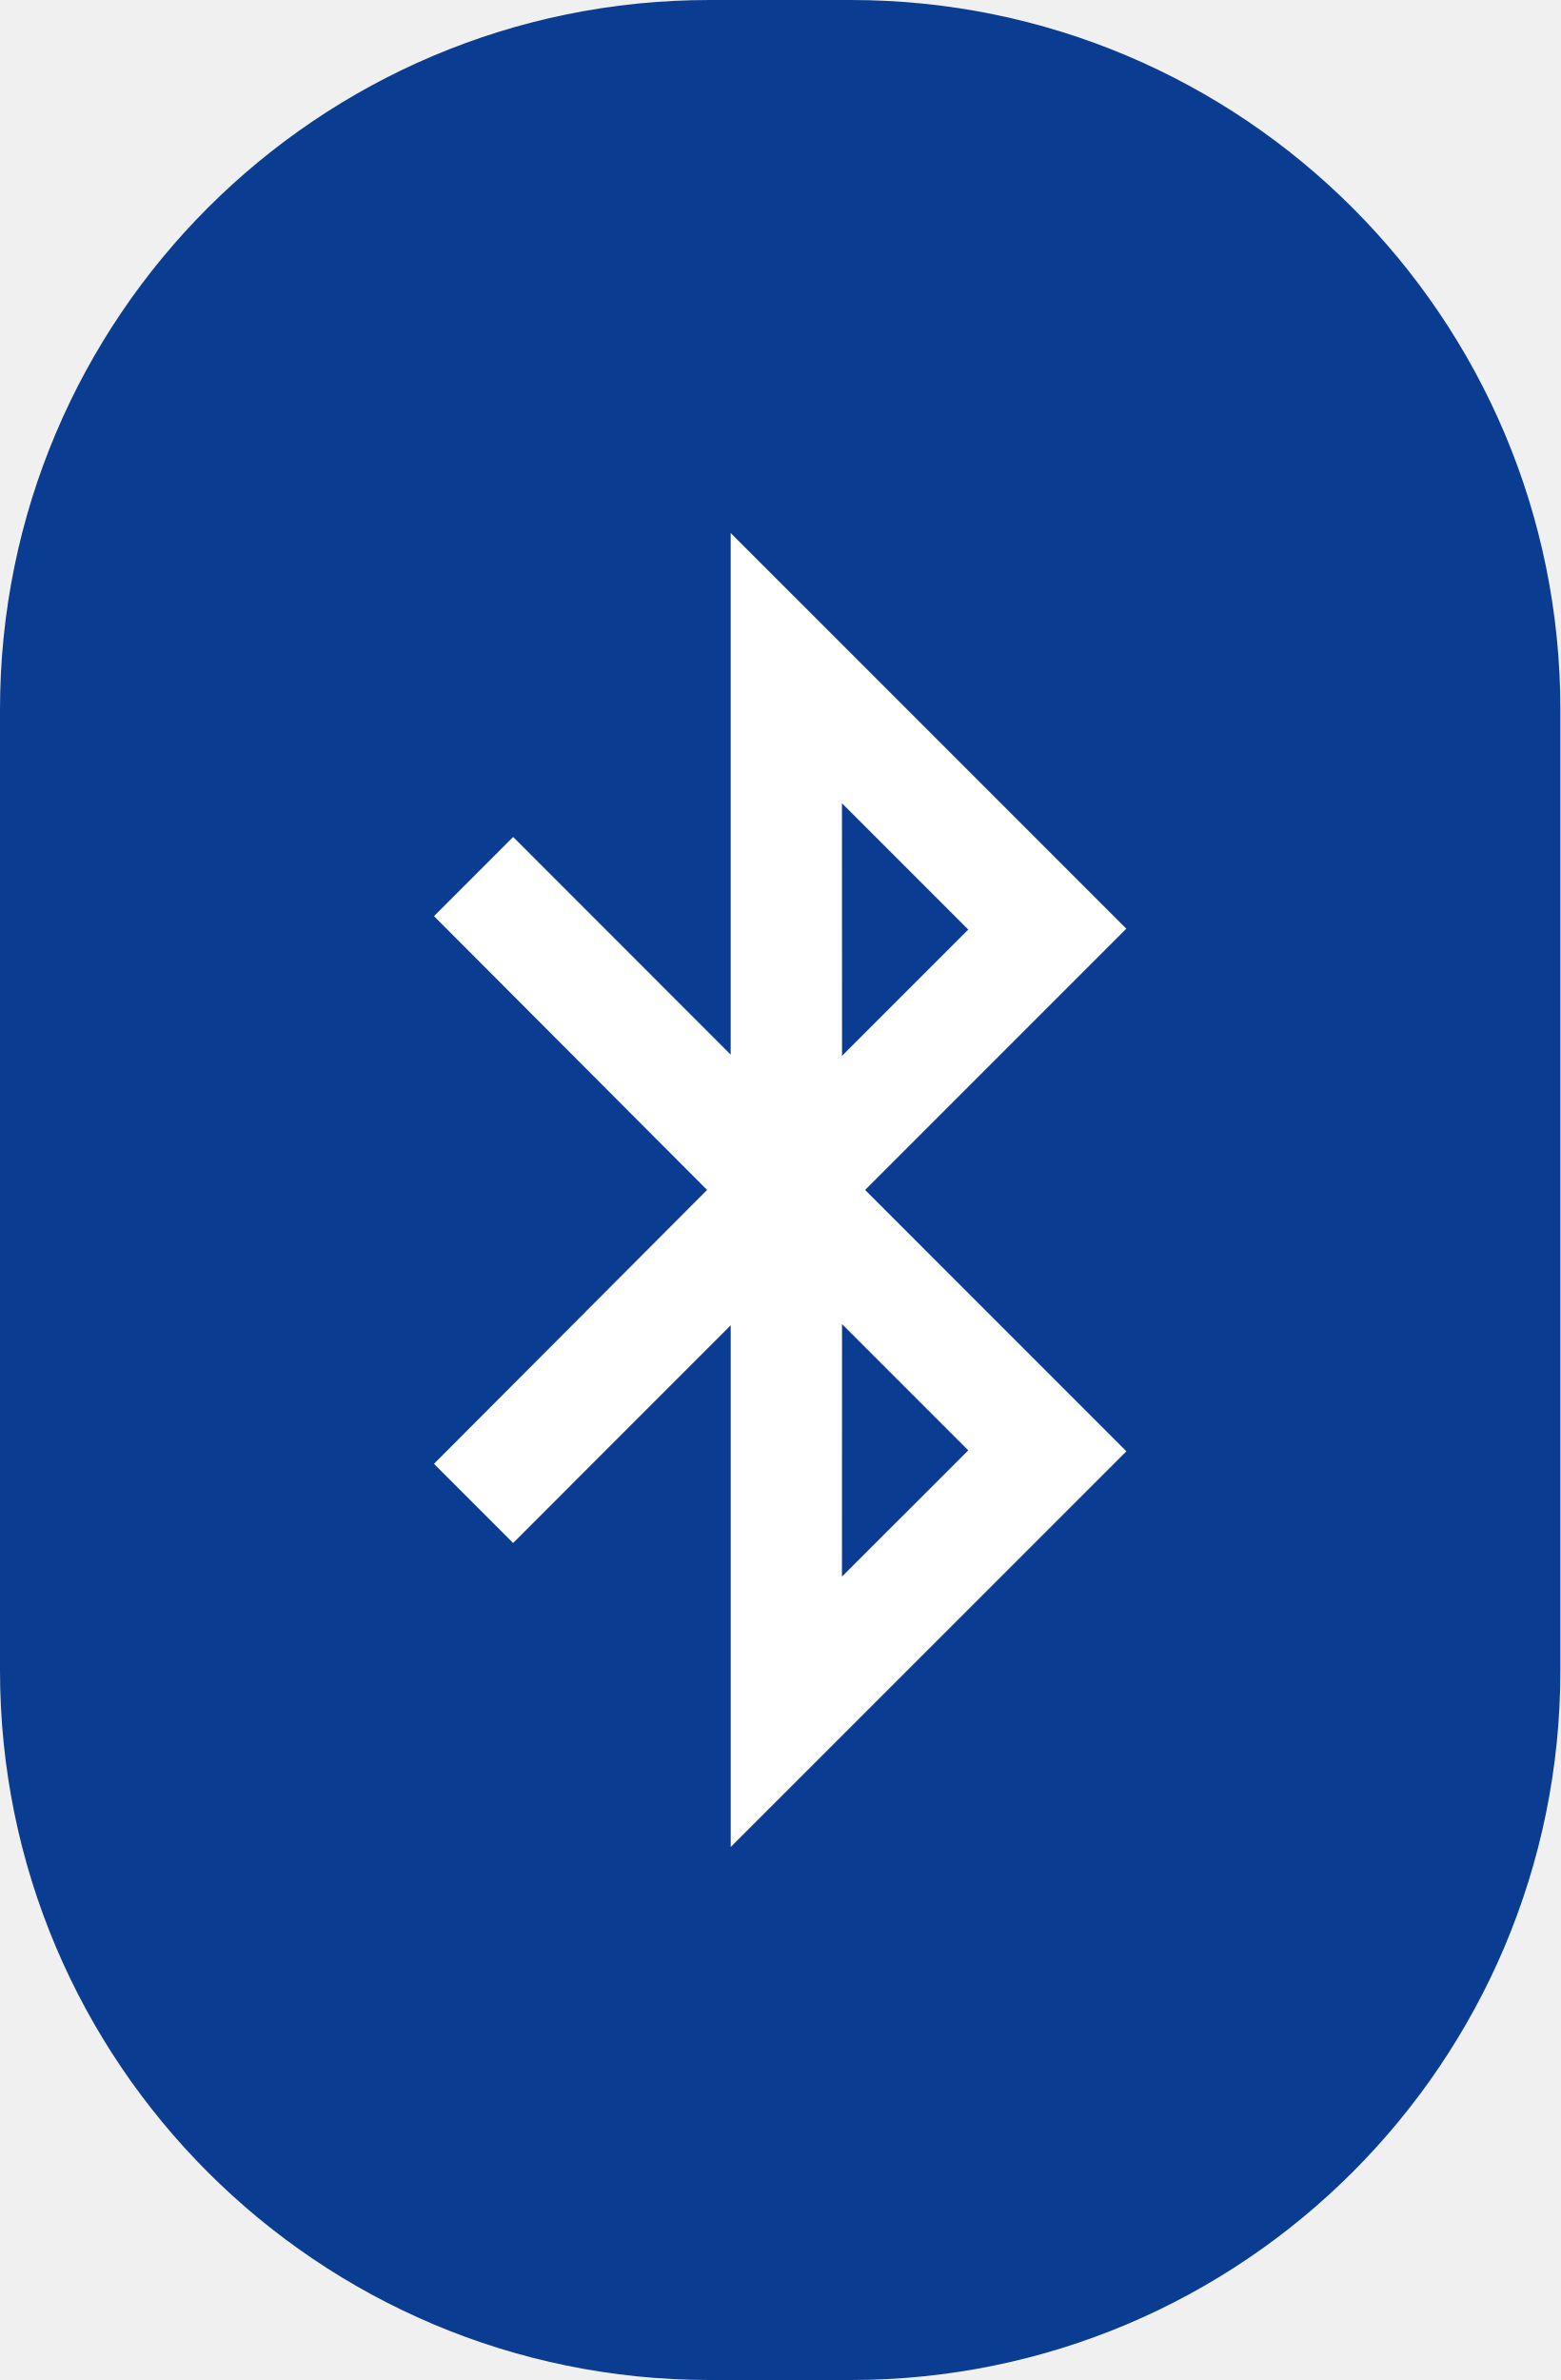
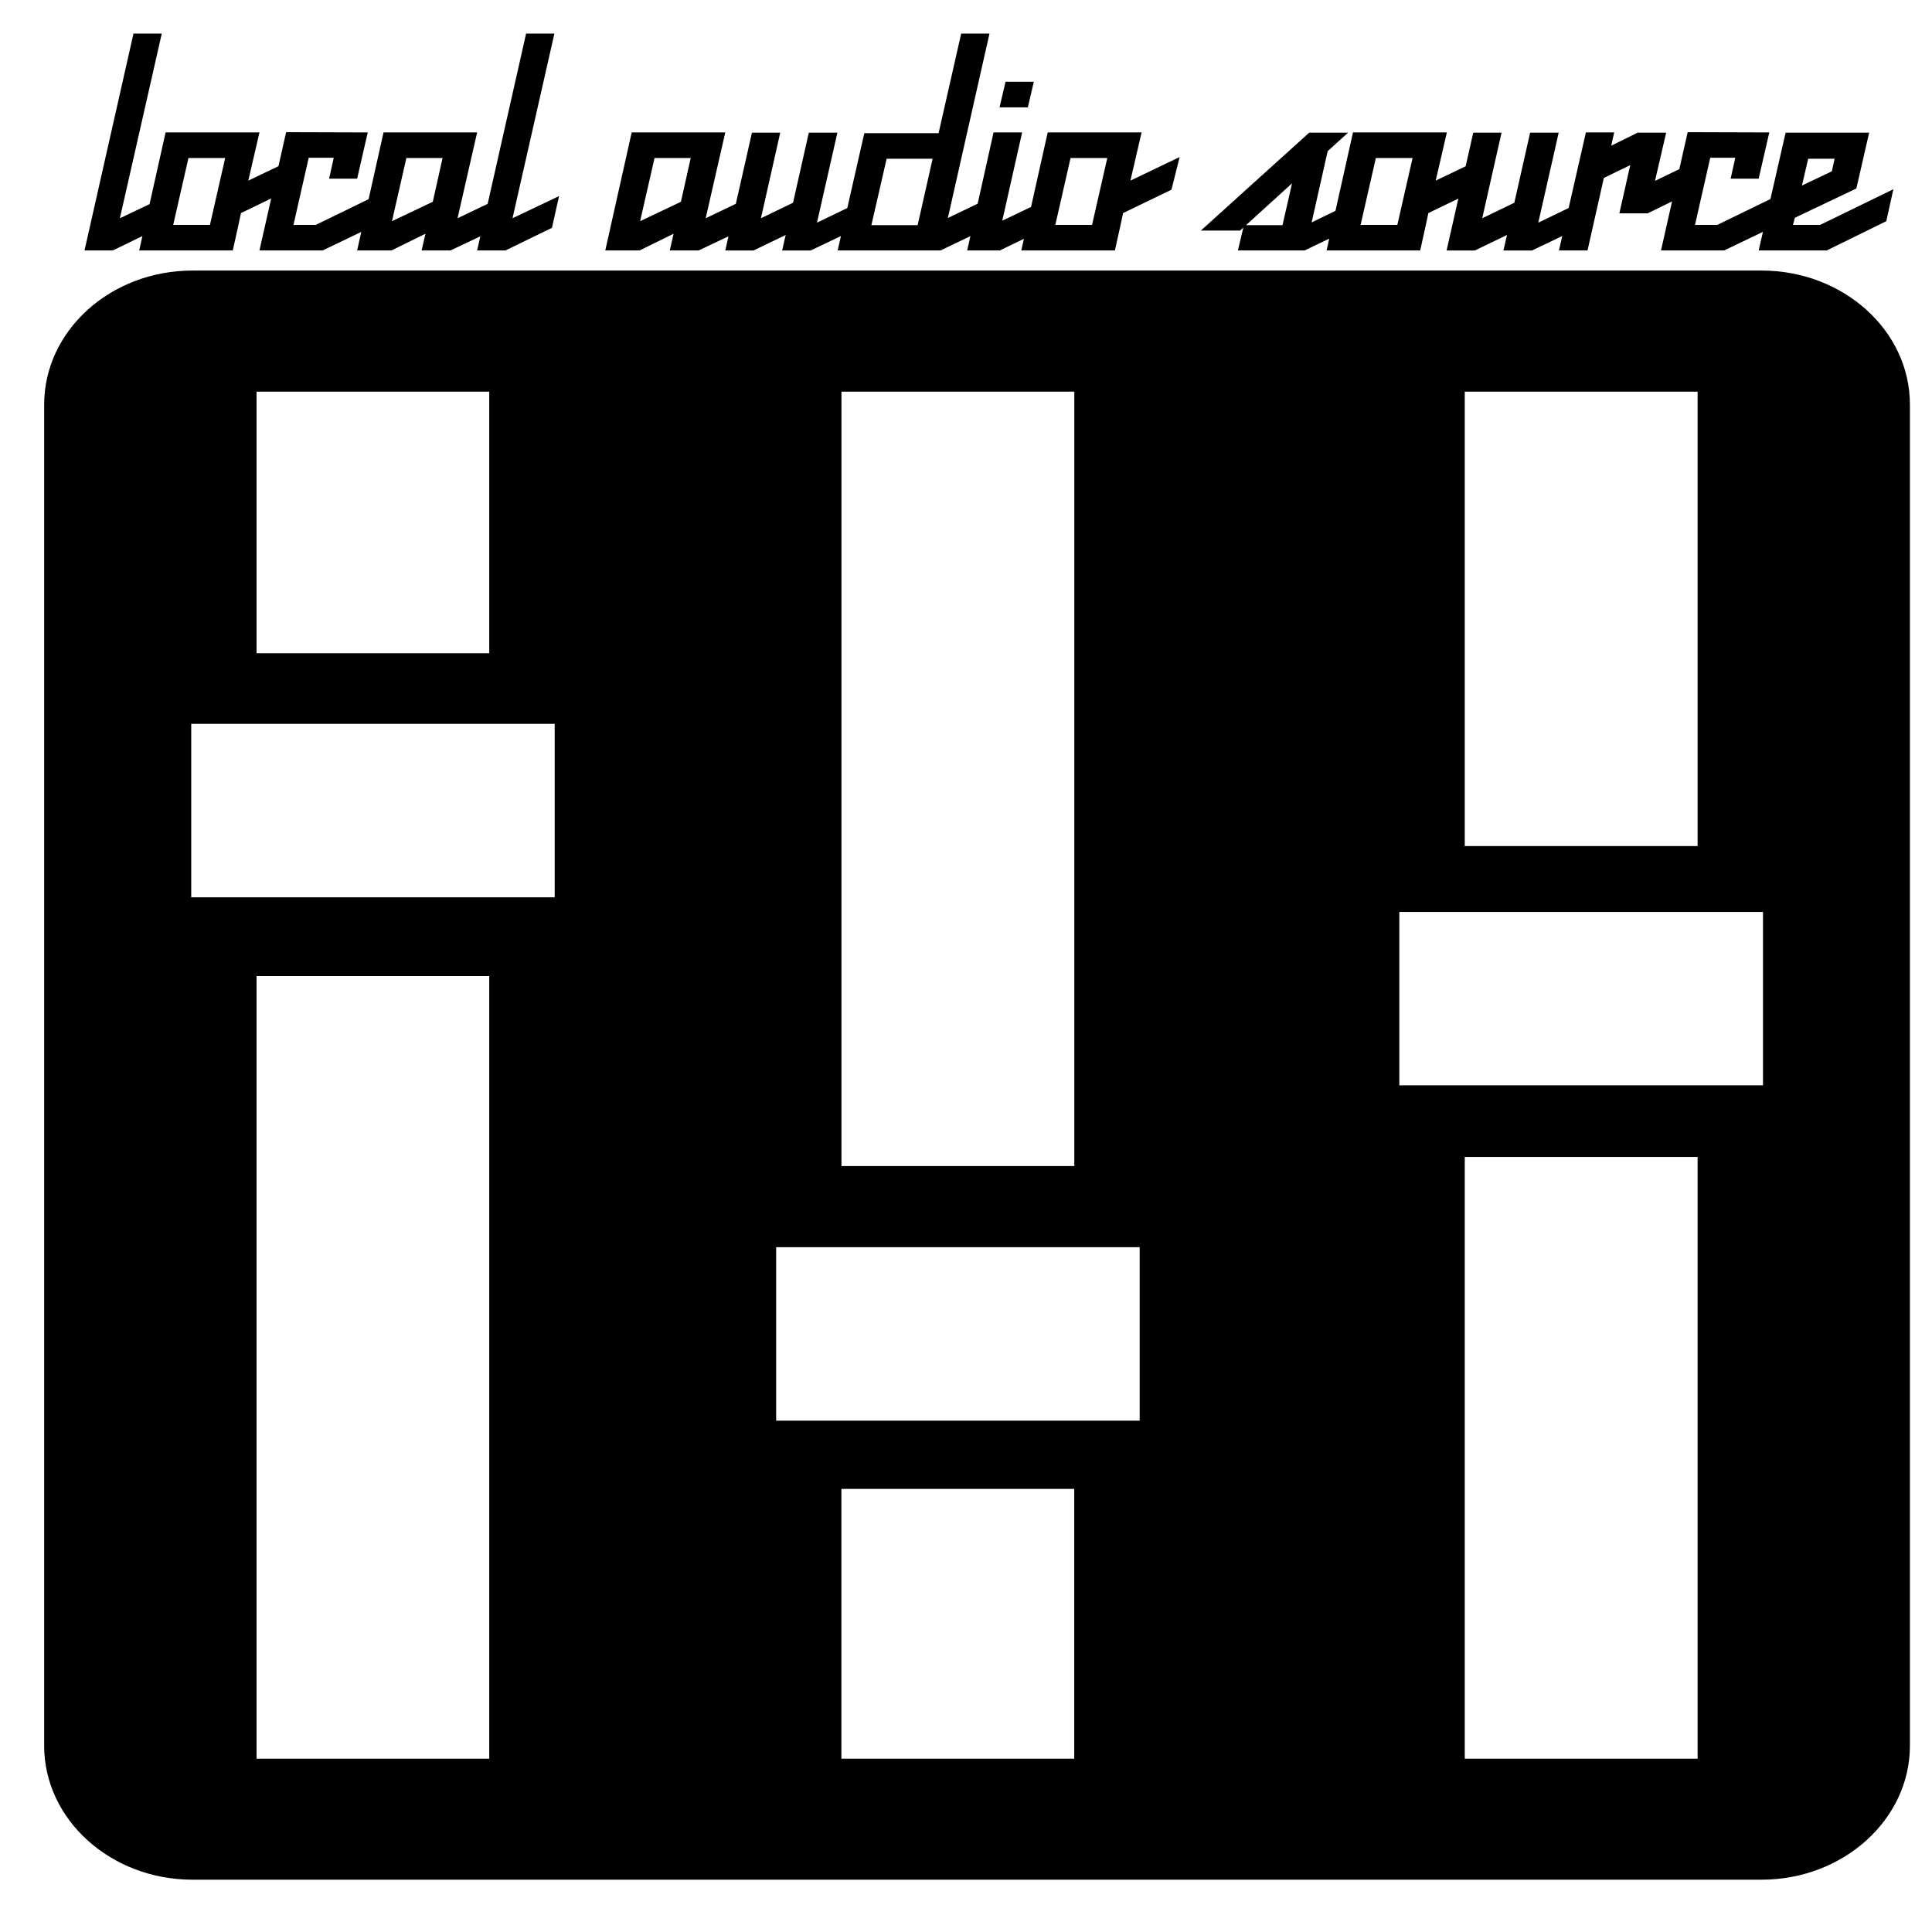
- <svg xmlns="http://www.w3.org/2000/svg" viewBox="0 0 640 976">
-   <rect width="640" height="976" ry="291" fill="#0a3d91" />
-   <g transform="translate(0 168) scale(1.066667)">
-     <path d="         M323.751 151.308           l48.574 48.574           -48.544 48.535           -0.03 -97.109         z          M323.751 448.653           l48.574 -48.564           -48.544 -48.544           -0.03 97.109         z          M271.888 299.98           L166.882 194.706           l30.436 -30.426           L280.967 247.969           V47.414           L433.098 199.534           L332.651 299.98           L433.117 400.456           L280.978 552.576           V352.011           l-83.669 83.699           l-30.436 -30.446           l105.016 -105.284         z       " fill="#FFF" fill-rule="evenodd" />
+ <svg xmlns="http://www.w3.org/2000/svg" version="1.1" width="700" height="700" viewBox="610,165.5,700,700">
+   <defs>
+     <clipPath id="clip-1">
+       <rect x="24.576" y="10.842" transform="scale(25.47195,23.01991)" width="26.539" height="26.539" id="clip-1" fill="none" />
+     </clipPath>
+   </defs>
+   <g id="document" fill="#ffffff" fill-rule="nonzero" stroke="#000000" stroke-width="0" stroke-linecap="butt" stroke-linejoin="miter" stroke-miterlimit="10" stroke-dasharray="" stroke-dashoffset="0" font-family="none" font-weight="none" font-size="none" text-anchor="none" style="mix-blend-mode: normal">
+     <rect x="610" y="118.214" transform="scale(1,1.4)" width="700" height="500" id="Shape 1 1" vector-effect="non-scaling-stroke" />
+   </g>
+   <g fill="none" fill-rule="nonzero" stroke="none" stroke-width="1" stroke-linecap="butt" stroke-linejoin="miter" stroke-miterlimit="10" stroke-dasharray="" stroke-dashoffset="0" font-family="none" font-weight="none" font-size="none" text-anchor="none" style="mix-blend-mode: normal">
+     <g>
+       <g id="stage">
+         <g id="layer1 1">
+           <g clip-path="url(#clip-1)" id="Group 1">
+             <g id="Group 1" fill="#000000">
+               <path d="M1248.254,263.525h-568.483c-29.7,0 -53.771,21.754 -53.771,48.595v485.881c0,26.749 24.071,48.549 53.771,48.549h568.457c29.624,0 53.771,-21.8 53.771,-48.549v-485.881c0.025,-26.841 -24.122,-48.595 -53.746,-48.595zM1140.712,307.401h84.363v164.638h-84.363zM914.877,307.401h84.363v280.59h-84.363zM702.951,307.401h84.312v94.773h-84.312zM787.263,802.697h-84.312v-283.559h84.312zM810.977,490.616h-131.69v-62.844h131.69zM999.215,802.697h-84.363v-97.743h84.363zM1022.929,680.231h-131.715v-62.844h131.715zM1225.075,802.697h-84.363v-218.022h84.363zM1248.764,558.732h-131.766v-62.821h131.766z" id="CompoundPath 1" />
+               <g id="Group 1" font-family="ui-sans-serif, system-ui, -apple-system, BlinkMacSystemFont, &quot;Segoe UI&quot;, Roboto, &quot;Helvetica Neue&quot;, Arial, &quot;Noto Sans&quot;, sans-serif, &quot;Apple Color Emoji&quot;, &quot;Segoe UI Emoji&quot;, &quot;Segoe UI Symbol&quot;, &quot;Noto Color Emoji&quot;" font-weight="400" font-size="14" text-anchor="start" />
+               <g id="Group 1" font-family="ui-sans-serif, system-ui, -apple-system, BlinkMacSystemFont, &quot;Segoe UI&quot;, Roboto, &quot;Helvetica Neue&quot;, Arial, &quot;Noto Sans&quot;, sans-serif, &quot;Apple Color Emoji&quot;, &quot;Segoe UI Emoji&quot;, &quot;Segoe UI Symbol&quot;, &quot;Noto Color Emoji&quot;" font-weight="400" font-size="14" text-anchor="start" />
+               <g id="Group 1" font-family="ui-sans-serif, system-ui, -apple-system, BlinkMacSystemFont, &quot;Segoe UI&quot;, Roboto, &quot;Helvetica Neue&quot;, Arial, &quot;Noto Sans&quot;, sans-serif, &quot;Apple Color Emoji&quot;, &quot;Segoe UI Emoji&quot;, &quot;Segoe UI Symbol&quot;, &quot;Noto Color Emoji&quot;" font-weight="400" font-size="14" text-anchor="start" />
+               <g id="Group 1" font-family="ui-sans-serif, system-ui, -apple-system, BlinkMacSystemFont, &quot;Segoe UI&quot;, Roboto, &quot;Helvetica Neue&quot;, Arial, &quot;Noto Sans&quot;, sans-serif, &quot;Apple Color Emoji&quot;, &quot;Segoe UI Emoji&quot;, &quot;Segoe UI Symbol&quot;, &quot;Noto Color Emoji&quot;" font-weight="400" font-size="14" text-anchor="start" />
+               <g id="Group 1" font-family="ui-sans-serif, system-ui, -apple-system, BlinkMacSystemFont, &quot;Segoe UI&quot;, Roboto, &quot;Helvetica Neue&quot;, Arial, &quot;Noto Sans&quot;, sans-serif, &quot;Apple Color Emoji&quot;, &quot;Segoe UI Emoji&quot;, &quot;Segoe UI Symbol&quot;, &quot;Noto Color Emoji&quot;" font-weight="400" font-size="14" text-anchor="start" />
+               <g id="Group 1" font-family="ui-sans-serif, system-ui, -apple-system, BlinkMacSystemFont, &quot;Segoe UI&quot;, Roboto, &quot;Helvetica Neue&quot;, Arial, &quot;Noto Sans&quot;, sans-serif, &quot;Apple Color Emoji&quot;, &quot;Segoe UI Emoji&quot;, &quot;Segoe UI Symbol&quot;, &quot;Noto Color Emoji&quot;" font-weight="400" font-size="14" text-anchor="start" />
+               <g id="Group 1" font-family="ui-sans-serif, system-ui, -apple-system, BlinkMacSystemFont, &quot;Segoe UI&quot;, Roboto, &quot;Helvetica Neue&quot;, Arial, &quot;Noto Sans&quot;, sans-serif, &quot;Apple Color Emoji&quot;, &quot;Segoe UI Emoji&quot;, &quot;Segoe UI Symbol&quot;, &quot;Noto Color Emoji&quot;" font-weight="400" font-size="14" text-anchor="start" />
+               <g id="Group 1" font-family="ui-sans-serif, system-ui, -apple-system, BlinkMacSystemFont, &quot;Segoe UI&quot;, Roboto, &quot;Helvetica Neue&quot;, Arial, &quot;Noto Sans&quot;, sans-serif, &quot;Apple Color Emoji&quot;, &quot;Segoe UI Emoji&quot;, &quot;Segoe UI Symbol&quot;, &quot;Noto Color Emoji&quot;" font-weight="400" font-size="14" text-anchor="start" />
+               <g id="Group 1" font-family="ui-sans-serif, system-ui, -apple-system, BlinkMacSystemFont, &quot;Segoe UI&quot;, Roboto, &quot;Helvetica Neue&quot;, Arial, &quot;Noto Sans&quot;, sans-serif, &quot;Apple Color Emoji&quot;, &quot;Segoe UI Emoji&quot;, &quot;Segoe UI Symbol&quot;, &quot;Noto Color Emoji&quot;" font-weight="400" font-size="14" text-anchor="start" />
+               <g id="Group 1" font-family="ui-sans-serif, system-ui, -apple-system, BlinkMacSystemFont, &quot;Segoe UI&quot;, Roboto, &quot;Helvetica Neue&quot;, Arial, &quot;Noto Sans&quot;, sans-serif, &quot;Apple Color Emoji&quot;, &quot;Segoe UI Emoji&quot;, &quot;Segoe UI Symbol&quot;, &quot;Noto Color Emoji&quot;" font-weight="400" font-size="14" text-anchor="start" />
+               <g id="Group 1" font-family="ui-sans-serif, system-ui, -apple-system, BlinkMacSystemFont, &quot;Segoe UI&quot;, Roboto, &quot;Helvetica Neue&quot;, Arial, &quot;Noto Sans&quot;, sans-serif, &quot;Apple Color Emoji&quot;, &quot;Segoe UI Emoji&quot;, &quot;Segoe UI Symbol&quot;, &quot;Noto Color Emoji&quot;" font-weight="400" font-size="14" text-anchor="start" />
+               <g id="Group 1" font-family="ui-sans-serif, system-ui, -apple-system, BlinkMacSystemFont, &quot;Segoe UI&quot;, Roboto, &quot;Helvetica Neue&quot;, Arial, &quot;Noto Sans&quot;, sans-serif, &quot;Apple Color Emoji&quot;, &quot;Segoe UI Emoji&quot;, &quot;Segoe UI Symbol&quot;, &quot;Noto Color Emoji&quot;" font-weight="400" font-size="14" text-anchor="start" />
+               <g id="Group 1" font-family="ui-sans-serif, system-ui, -apple-system, BlinkMacSystemFont, &quot;Segoe UI&quot;, Roboto, &quot;Helvetica Neue&quot;, Arial, &quot;Noto Sans&quot;, sans-serif, &quot;Apple Color Emoji&quot;, &quot;Segoe UI Emoji&quot;, &quot;Segoe UI Symbol&quot;, &quot;Noto Color Emoji&quot;" font-weight="400" font-size="14" text-anchor="start" />
+               <g id="Group 1" font-family="ui-sans-serif, system-ui, -apple-system, BlinkMacSystemFont, &quot;Segoe UI&quot;, Roboto, &quot;Helvetica Neue&quot;, Arial, &quot;Noto Sans&quot;, sans-serif, &quot;Apple Color Emoji&quot;, &quot;Segoe UI Emoji&quot;, &quot;Segoe UI Symbol&quot;, &quot;Noto Color Emoji&quot;" font-weight="400" font-size="14" text-anchor="start" />
+               <g id="Group 1" font-family="ui-sans-serif, system-ui, -apple-system, BlinkMacSystemFont, &quot;Segoe UI&quot;, Roboto, &quot;Helvetica Neue&quot;, Arial, &quot;Noto Sans&quot;, sans-serif, &quot;Apple Color Emoji&quot;, &quot;Segoe UI Emoji&quot;, &quot;Segoe UI Symbol&quot;, &quot;Noto Color Emoji&quot;" font-weight="400" font-size="14" text-anchor="start" />
+             </g>
+           </g>
+           <path d="M658.363,177.666l-17.745,78.58h10.253l16.858,-8.197l2.563,-11.493l-16.858,8.018l15.182,-66.909zM714.826,234.24l2.982,-11.849l-17.844,8.553l4.042,-17.462h-34.011l-9.563,42.765h33.913l1.972,-8.909l0.986,-4.633zM672.756,246.981l5.521,-24.233h13.309l-5.521,24.233zM704.007,256.246h22.871l17.844,-8.553l2.76,-11.939l-23.069,11.226h-8.084l5.521,-24.322h9.07l-1.676,7.573h10.154l3.845,-16.75l-29.575,-0.089zM775.775,244.575l7.098,-31.094h-33.913l-9.563,42.765h12.422l12.323,-6.058l-1.38,6.058h10.45l18.238,-8.642l2.76,-11.849zM752.017,245.644l5.225,-22.897h13.112l-3.549,15.859zM800.618,177.666l-17.745,78.58h10.253l16.858,-8.197l2.563,-11.493l-16.858,8.018l15.182,-66.909zM865.684,244.575l7.098,-31.094h-33.913l-9.563,42.765h12.422l12.323,-6.058l-1.38,6.058h10.45l18.238,-8.642l2.76,-11.849zM841.925,245.644l5.225,-22.897h13.112l-3.549,15.859zM925.524,236.735l-19.52,9.444l7.394,-32.608h-10.351l-5.718,25.392l-11.633,5.613l6.999,-31.004h-10.253l-9.661,42.676h10.253l11.633,-5.613l-1.282,5.613h10.351l19.224,-9.177zM958.253,177.666l-8.182,36.083h-26.913l-9.661,42.498h37.265l15.971,-7.662l2.662,-11.76l-15.971,7.662l15.083,-66.82zM925.721,247.07l5.521,-24.055h16.661l-5.422,24.055zM960.422,256.246h11.83l14.886,-7.217l2.563,-11.493l-16.562,7.929l7.197,-31.985h-10.351l-7.69,34.479zM972.154,204.394h10.253l2.169,-9.266h-10.253zM1034.434,234.24l2.982,-11.849l-17.844,8.553l4.042,-17.462h-34.011l-9.563,42.765h33.913l1.972,-8.909l0.986,-4.633zM992.363,246.981l5.521,-24.233h13.309l-5.521,24.233zM1085.229,246.09l5.816,-25.837l7.394,-6.682h-14.097l-39.236,35.459h14.196l1.183,-1.069l-1.972,8.286h24.153l19.174,-9.177l2.612,-10.335zM1074.68,247.07h-13.21l16.661,-15.146zM1145.044,234.24l2.982,-11.849l-17.844,8.553l4.042,-17.462h-34.011l-9.563,42.765h33.913l1.972,-8.909l0.986,-4.633zM1102.974,246.981l5.521,-24.233h13.309l-5.521,24.233zM1186.868,236.735l-19.52,9.444l7.394,-32.608h-10.351l-5.718,25.392l-11.633,5.613l6.999,-31.004h-10.253l-9.661,42.676h10.253l11.633,-5.613l-1.282,5.613h10.351l19.224,-9.177zM1223.64,224.262l-13.999,6.771l4.042,-17.462h-10.351l-9.563,4.722l1.084,-4.811h-10.253l-9.76,42.765h10.351l5.915,-26.283l9.563,-4.633l-3.943,17.462h10.253l13.851,-6.771zM1211.81,256.246h22.871l17.844,-8.553l2.76,-11.939l-23.069,11.226h-8.084l5.521,-24.322h9.07l-1.676,7.573h10.154l3.845,-16.75l-29.575,-0.089zM1287.226,213.571h-30.265l-9.76,42.676h24.646l21.59,-10.602l2.563,-11.582l-26.519,12.919h-9.858l0.69,-2.584l22.28,-10.602zM1262.876,232.726l2.267,-9.711h9.563l-0.986,4.544zM1270.27,254.464z" id="CompoundPath 1" fill="#000000" />
+         </g>
+       </g>
+     </g>
  </g>
</svg>
